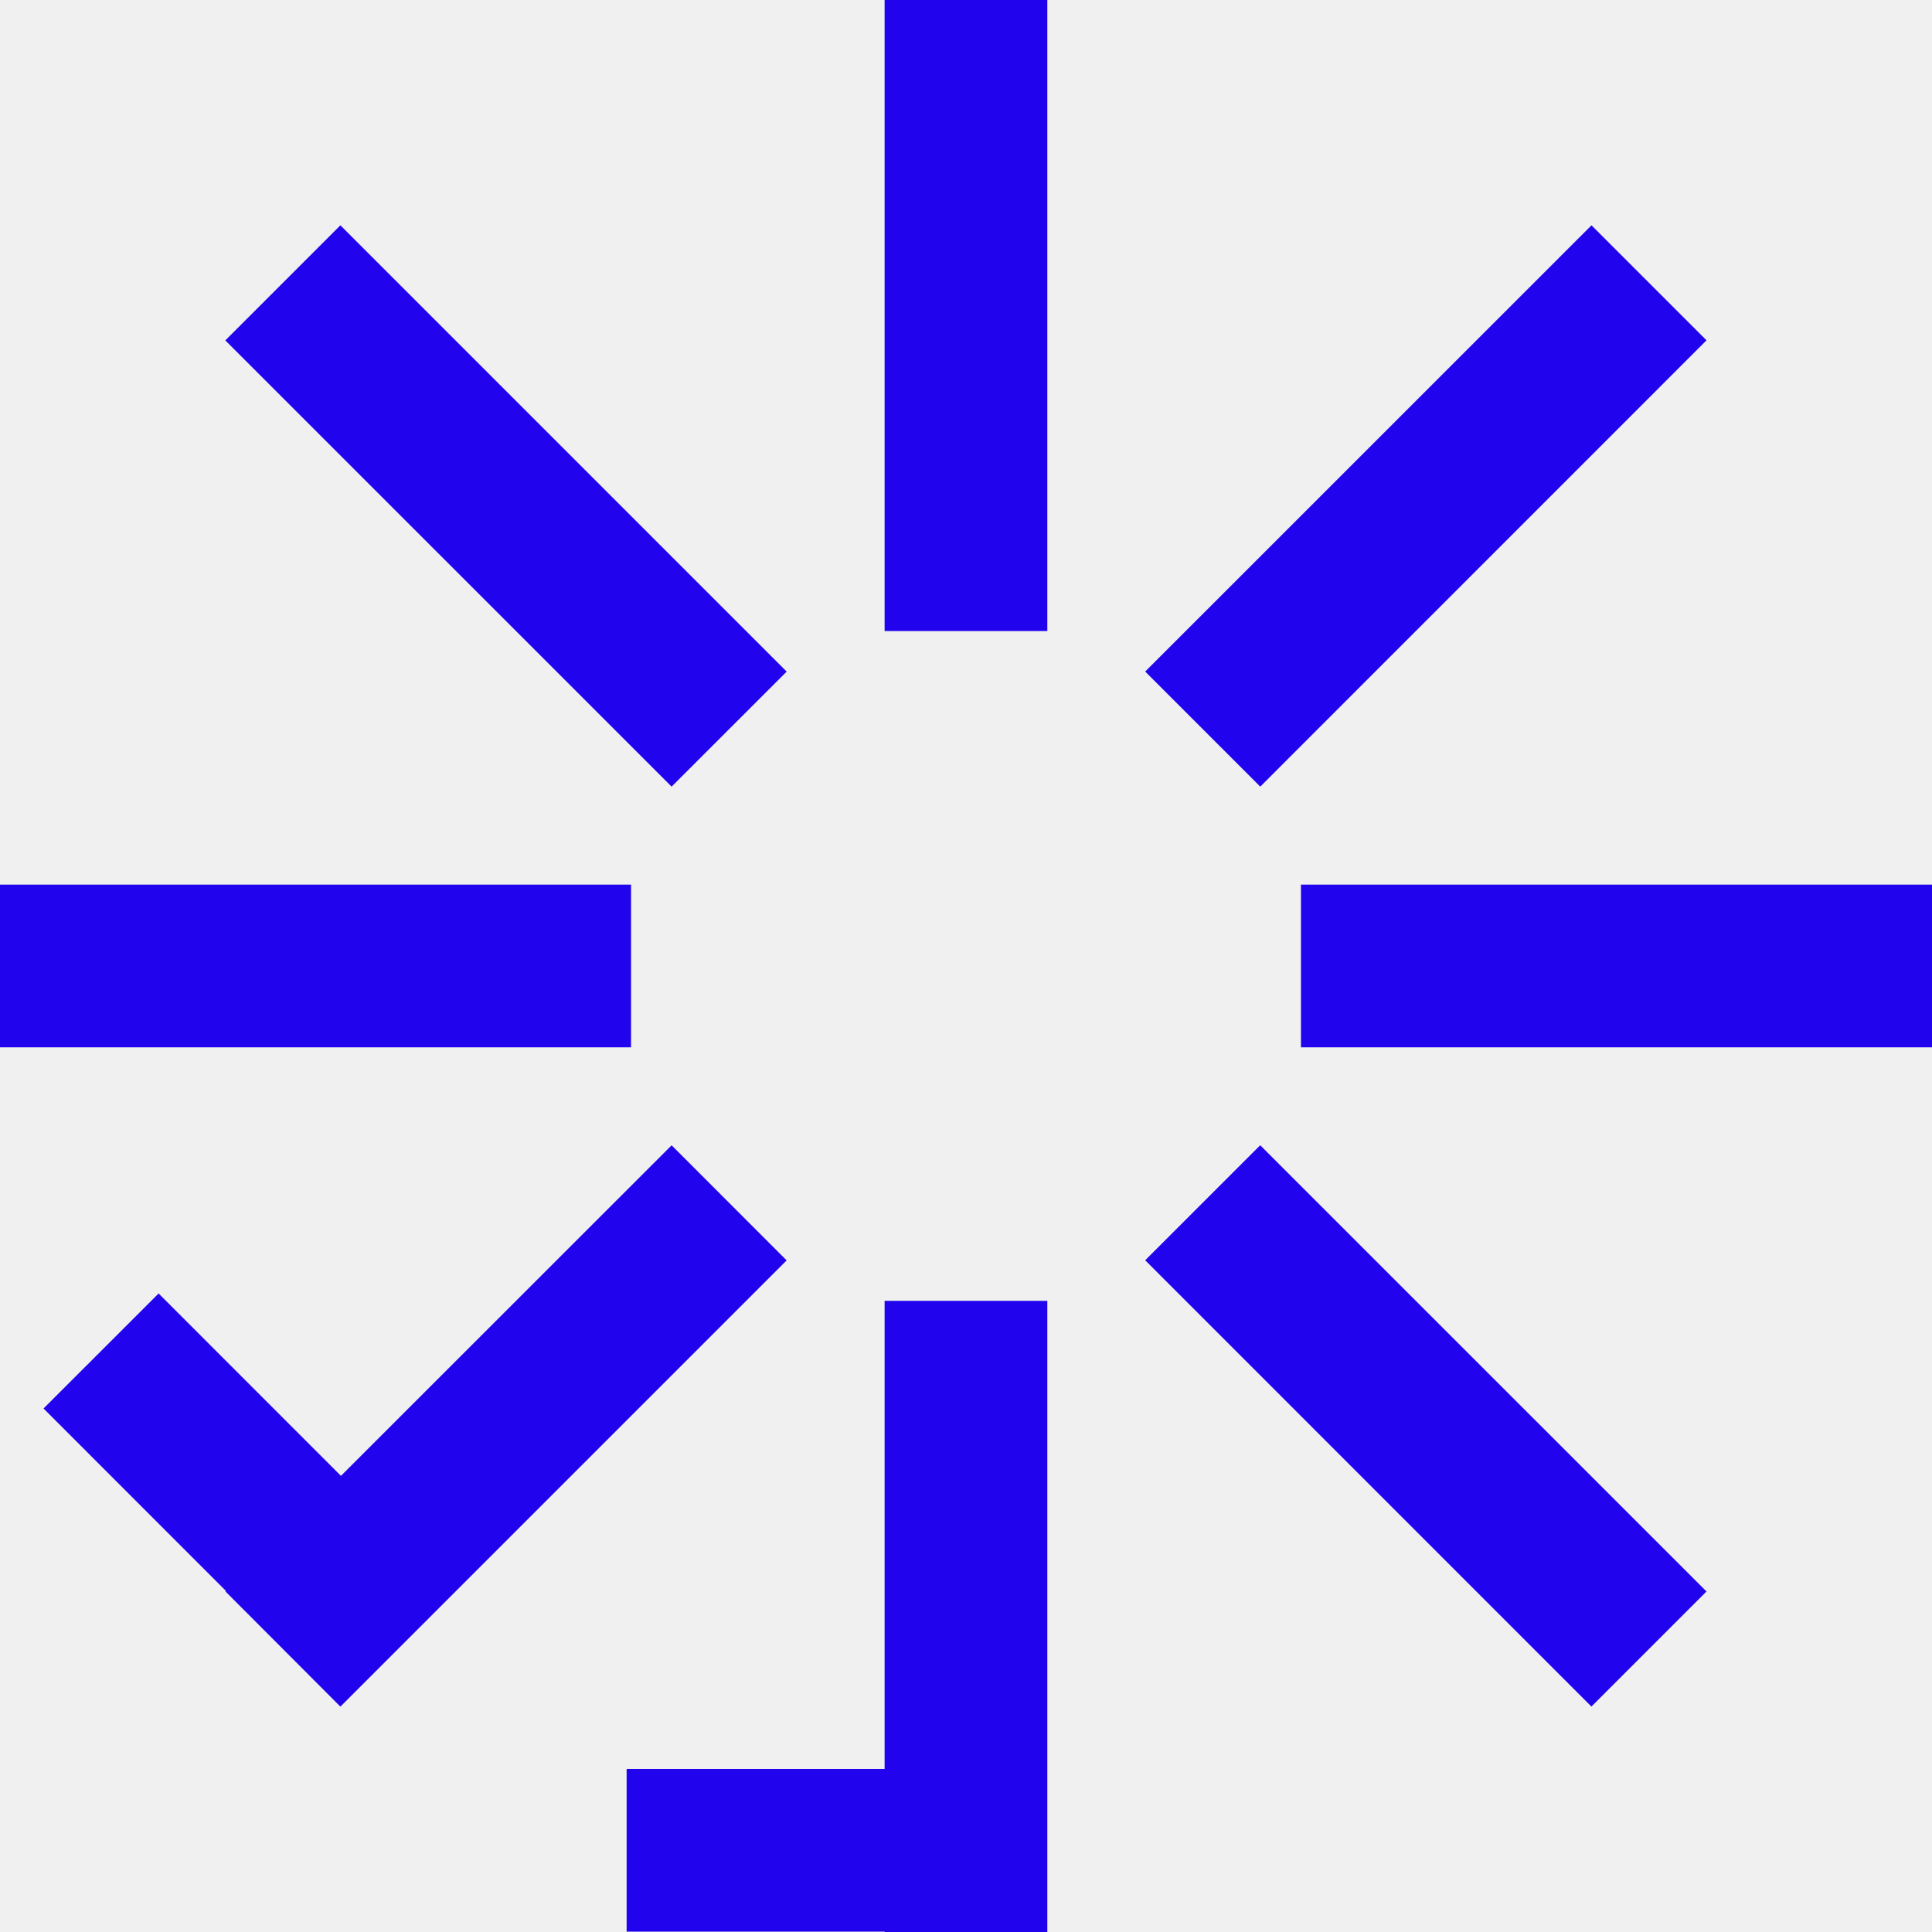
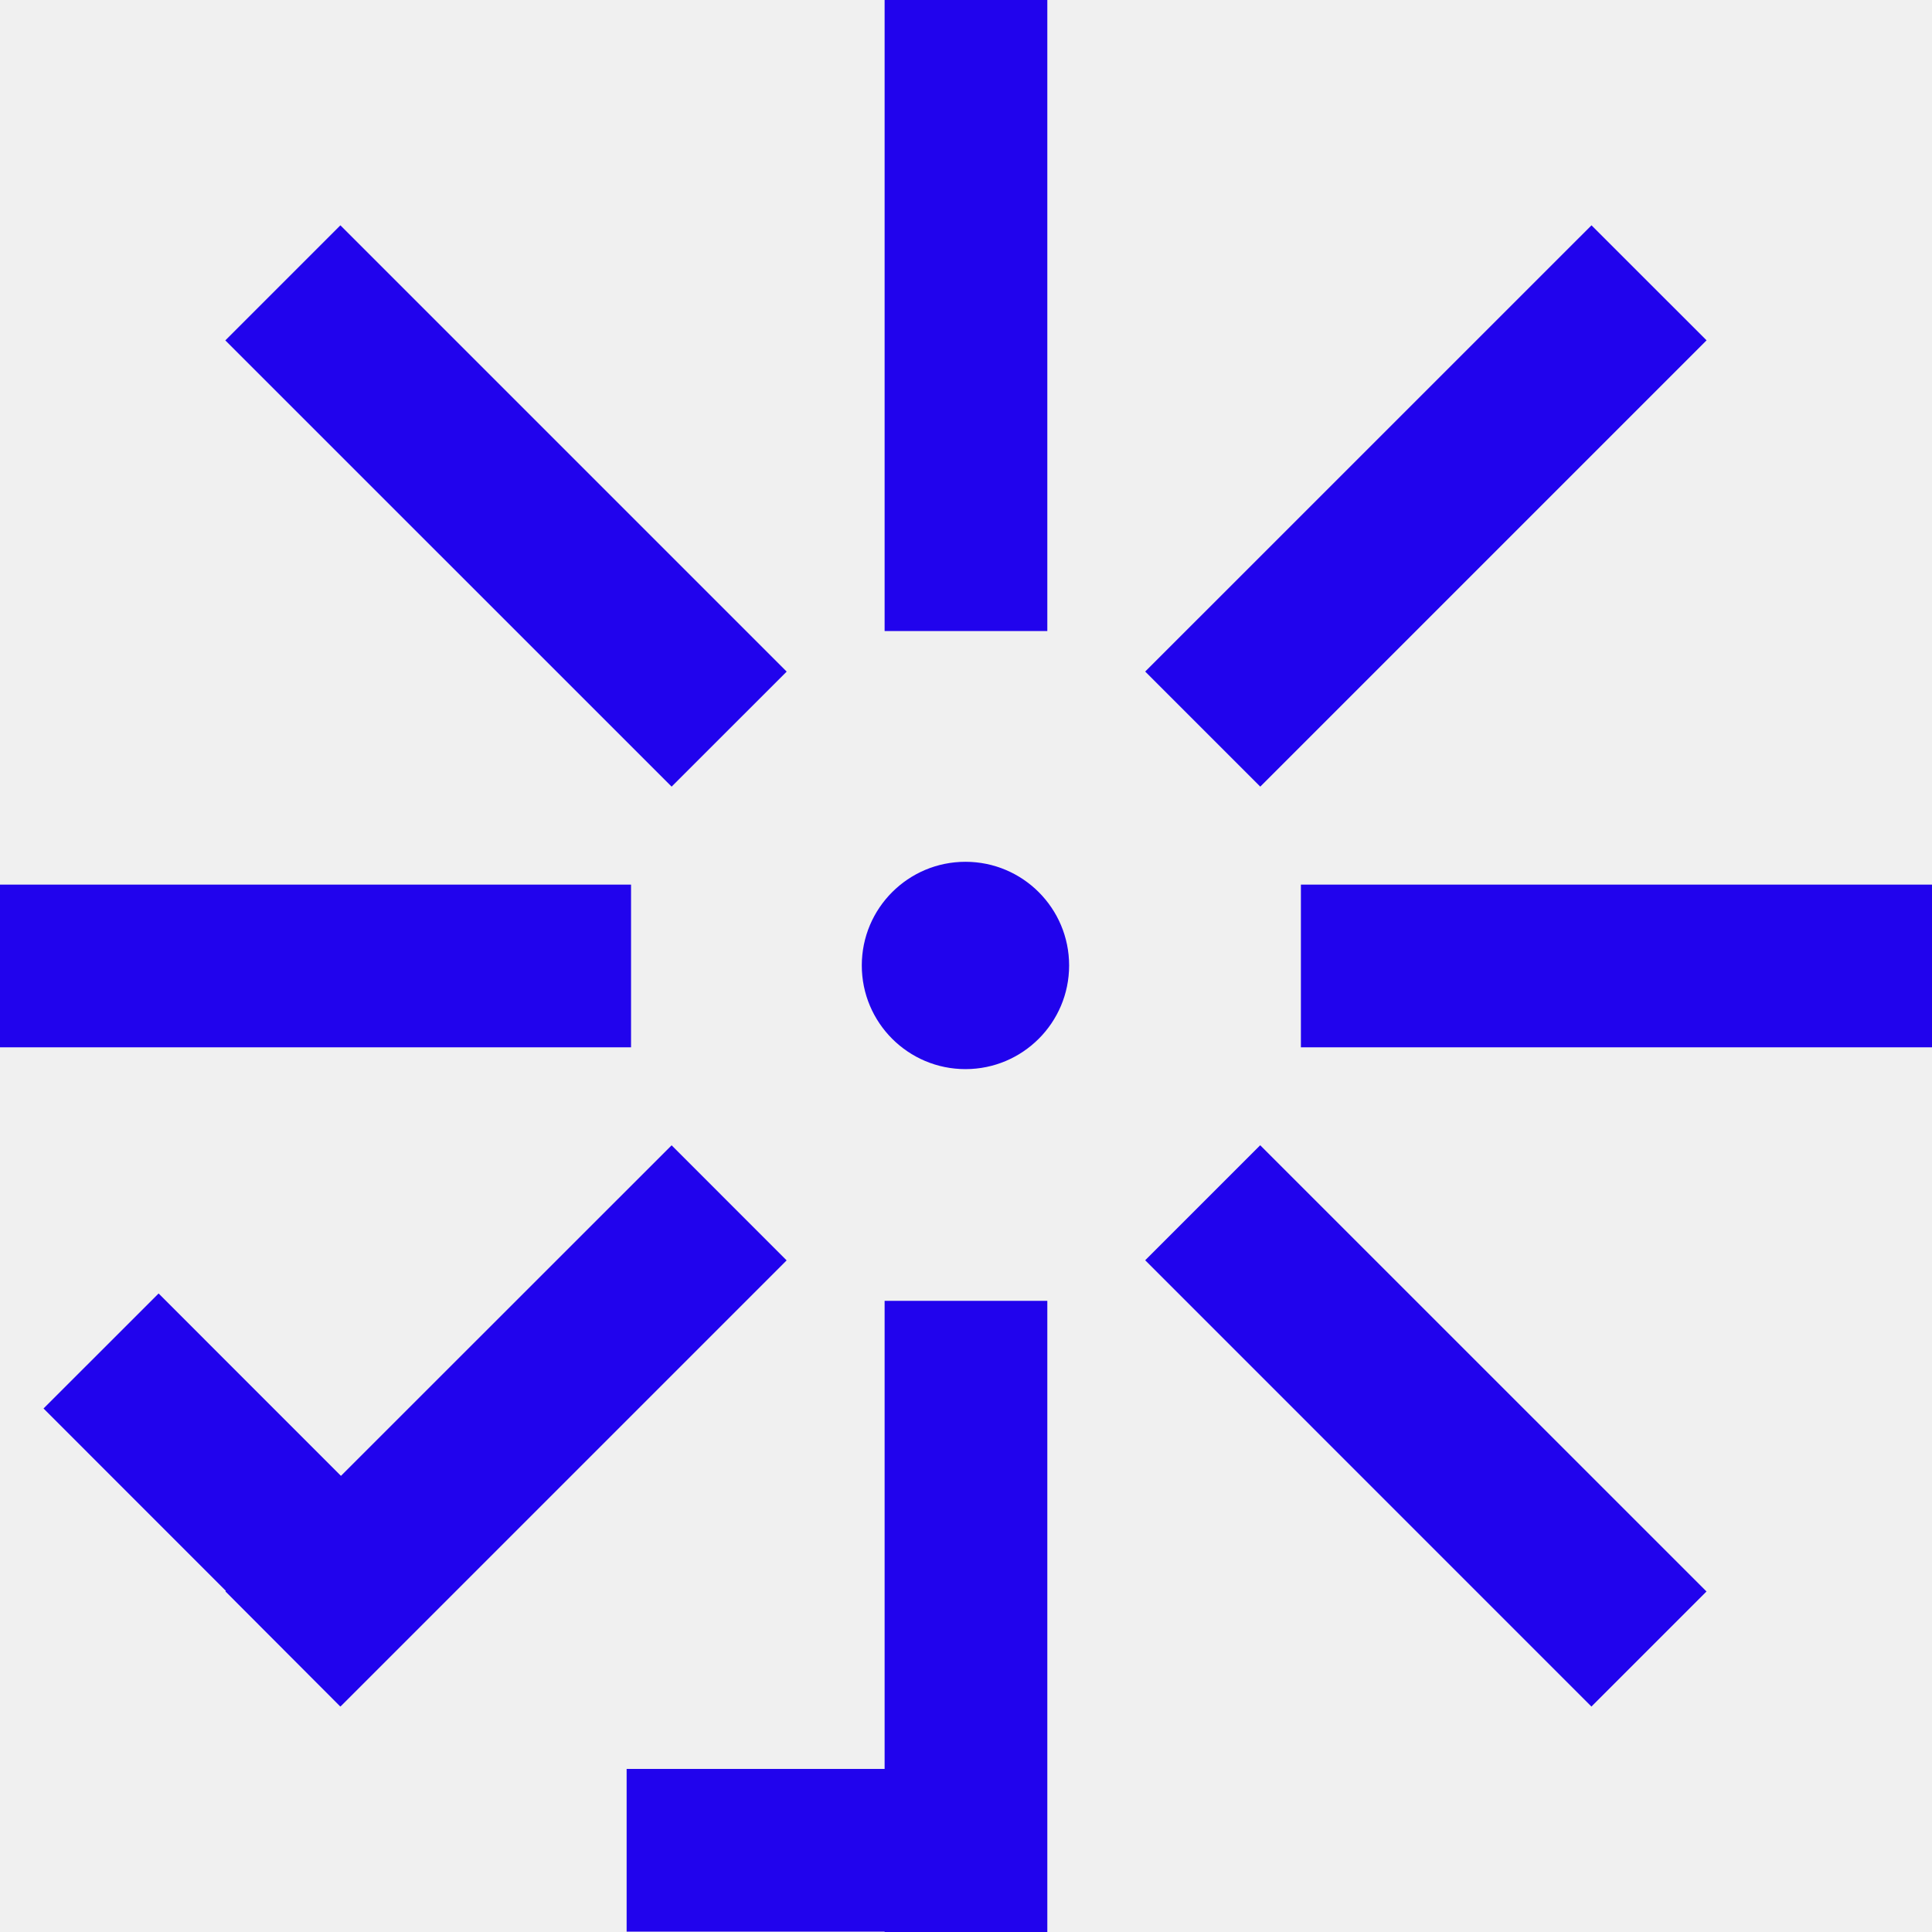
<svg xmlns="http://www.w3.org/2000/svg" width="32" height="32" viewBox="0 0 32 32" fill="none">
-   <g clip-path="url(#clip0_4350_11440)">
+   <g clip-path="url(#clip0_4350_11506)">
    <path d="M13.029 20.876L11.124 18.97L5.647 24.445L2.627 21.424L0.721 23.329L3.741 26.35L3.734 26.359L5.637 28.266L5.646 28.256L5.647 28.258L13.029 20.876Z" fill="#2103ED" />
    <path d="M17.347 0H14.652V10.452H17.347V0Z" fill="#2103ED" />
    <path d="M5.638 3.732L3.732 5.638L11.124 13.029L13.03 11.124L5.638 3.732Z" fill="#2103ED" />
    <path d="M14.652 29.299H10.379V31.994H14.652V32H17.347V31.994V21.546H14.652V29.299Z" fill="#2103ED" />
    <path d="M20.873 18.969L18.968 20.874L26.359 28.266L28.265 26.36L20.873 18.969Z" fill="#2103ED" />
-     <path d="M26.36 3.732L18.968 11.123L20.874 13.029L28.265 5.637L26.36 3.732Z" fill="#2103ED" />
+     <path d="M26.36 3.732L18.968 11.123L20.874 13.029L28.266 5.637L26.36 3.732Z" fill="#2103ED" />
    <path d="M10.452 14.652H0V17.347H10.452V14.652Z" fill="#2103ED" />
-     <path d="M32 14.652H21.548V17.347H32V14.652Z" fill="#2103ED" />
+     <path d="M32 14.652H21.547V17.347H32V14.652Z" fill="#2103ED" />
+     <rect x="14.274" y="14.274" width="3.434" height="3.434" rx="1.717" fill="#2103ED" />
  </g>
  <defs>
-     <clipPath id="clip0_4350_11440">
+     <clipPath id="clip0_4350_11506">
      <rect width="32" height="32" fill="white" />
    </clipPath>
  </defs>
</svg>
